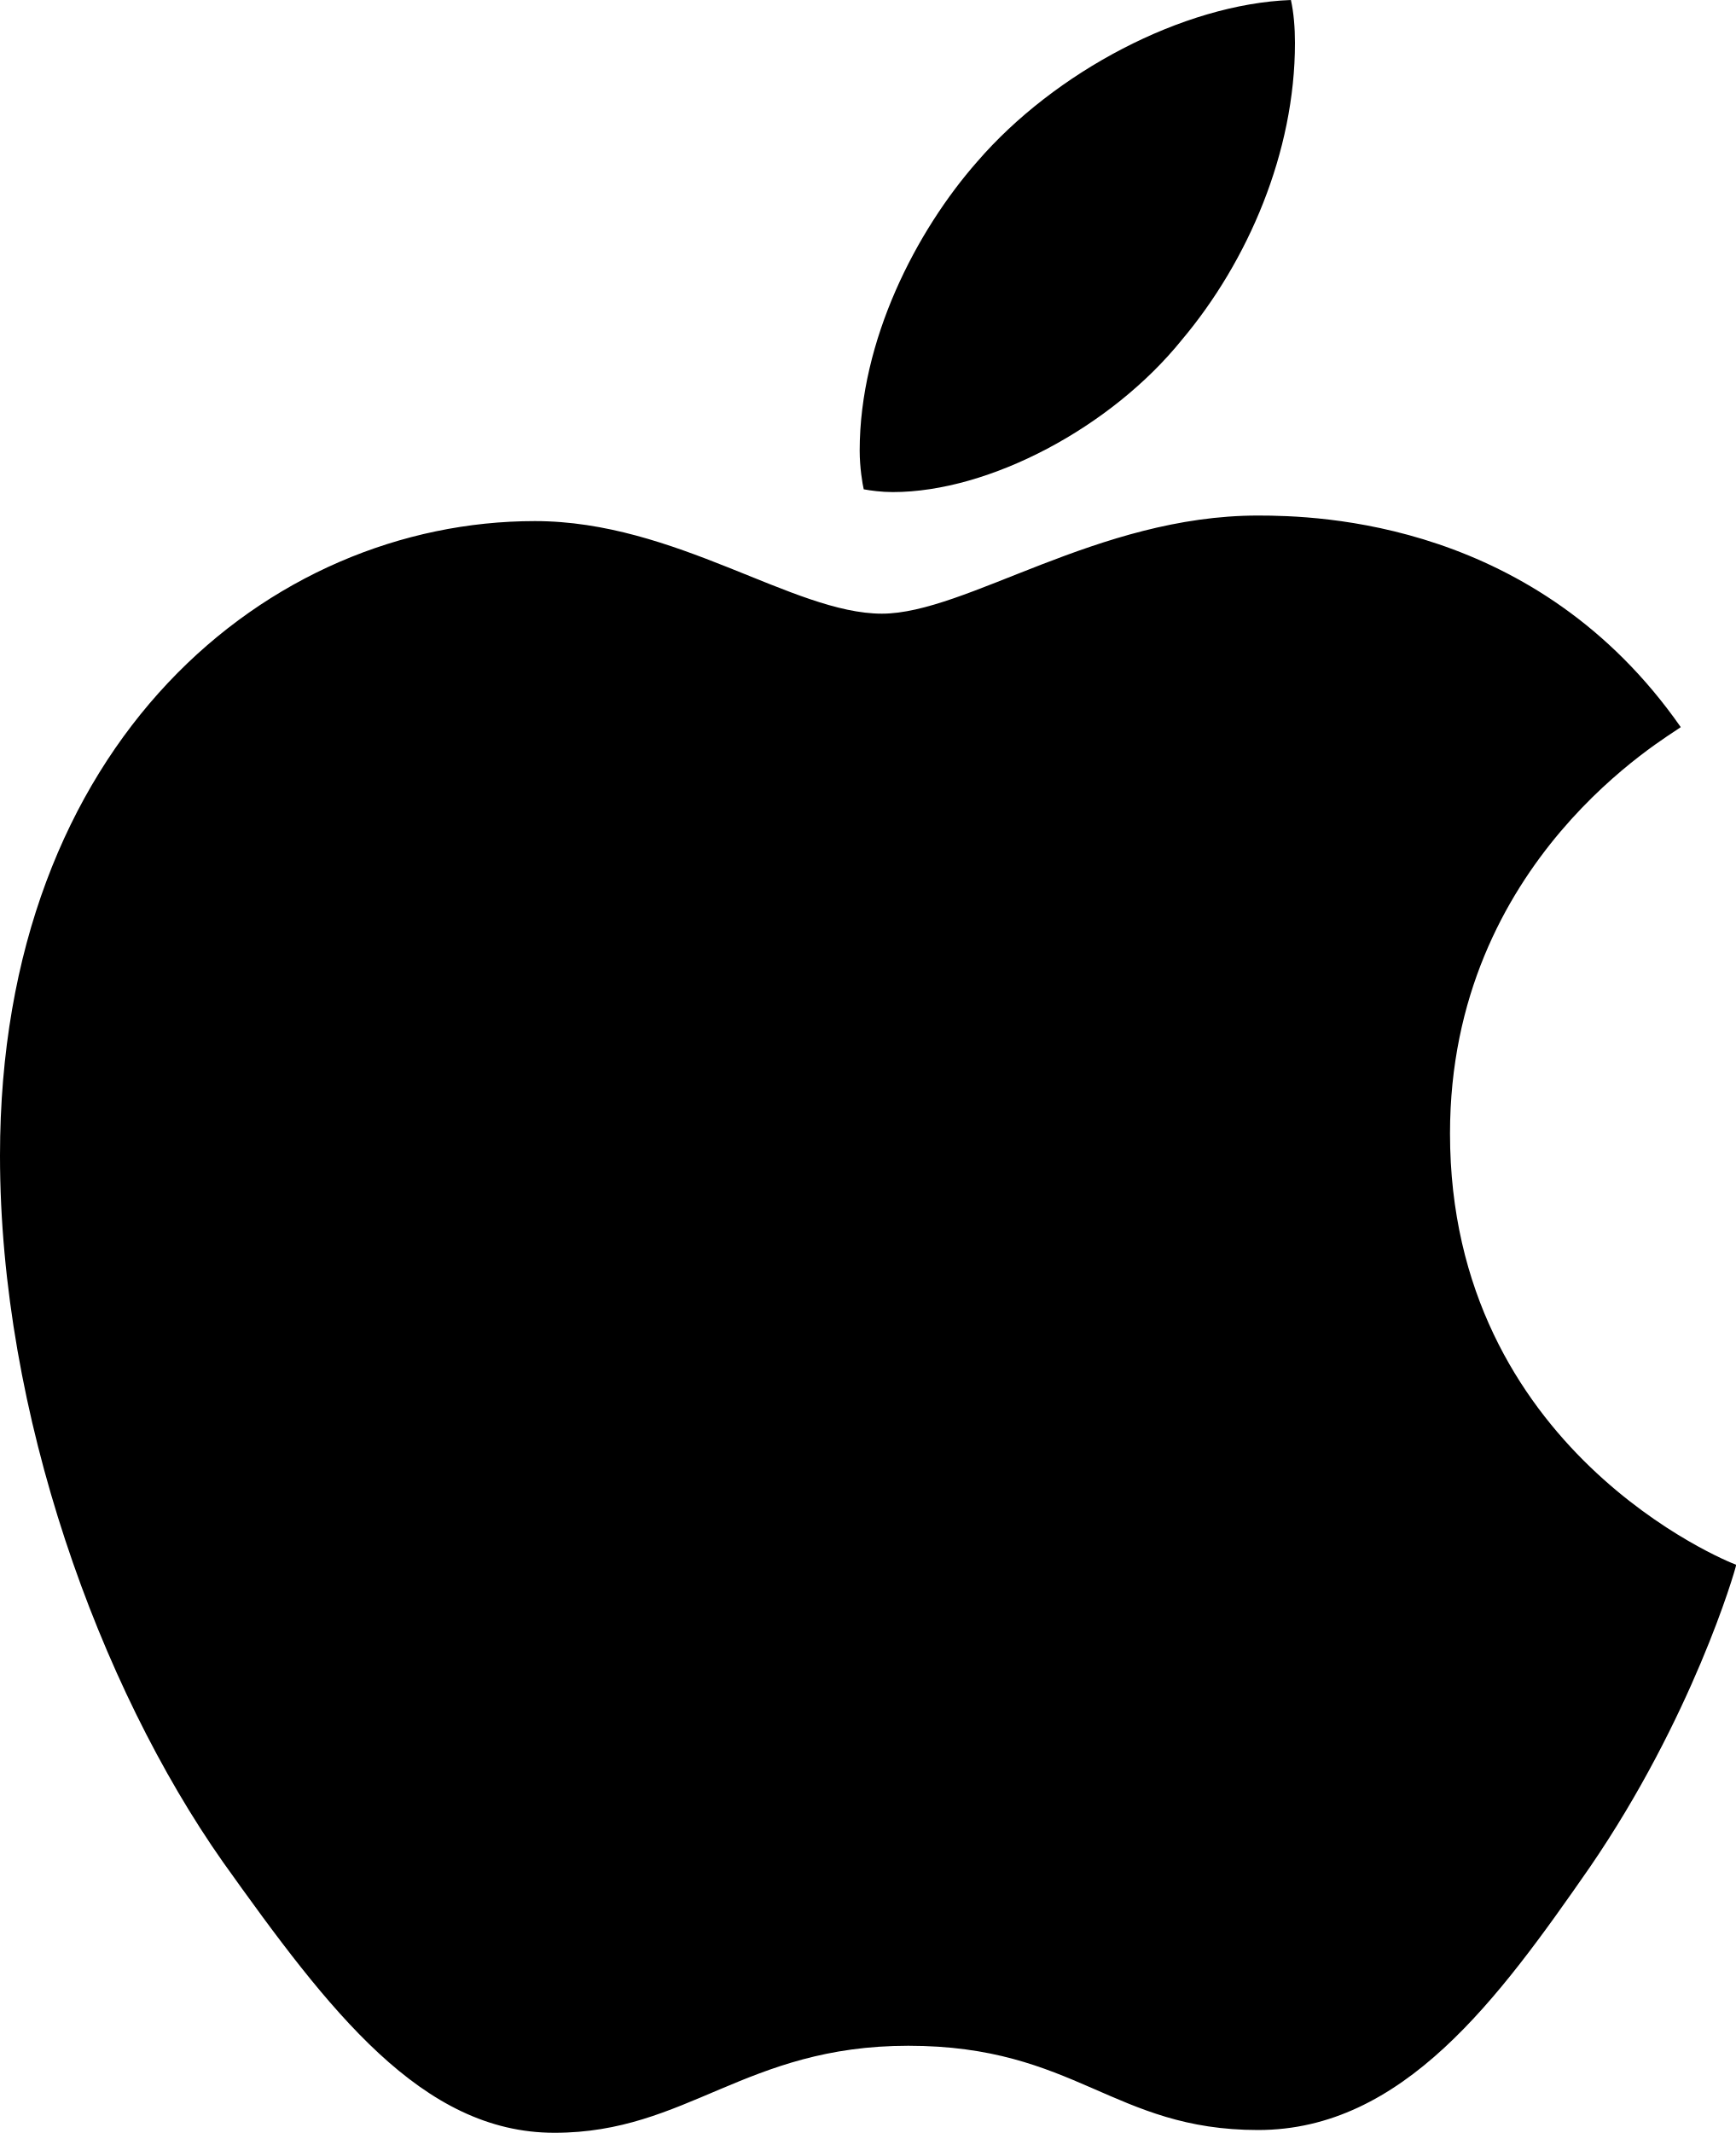
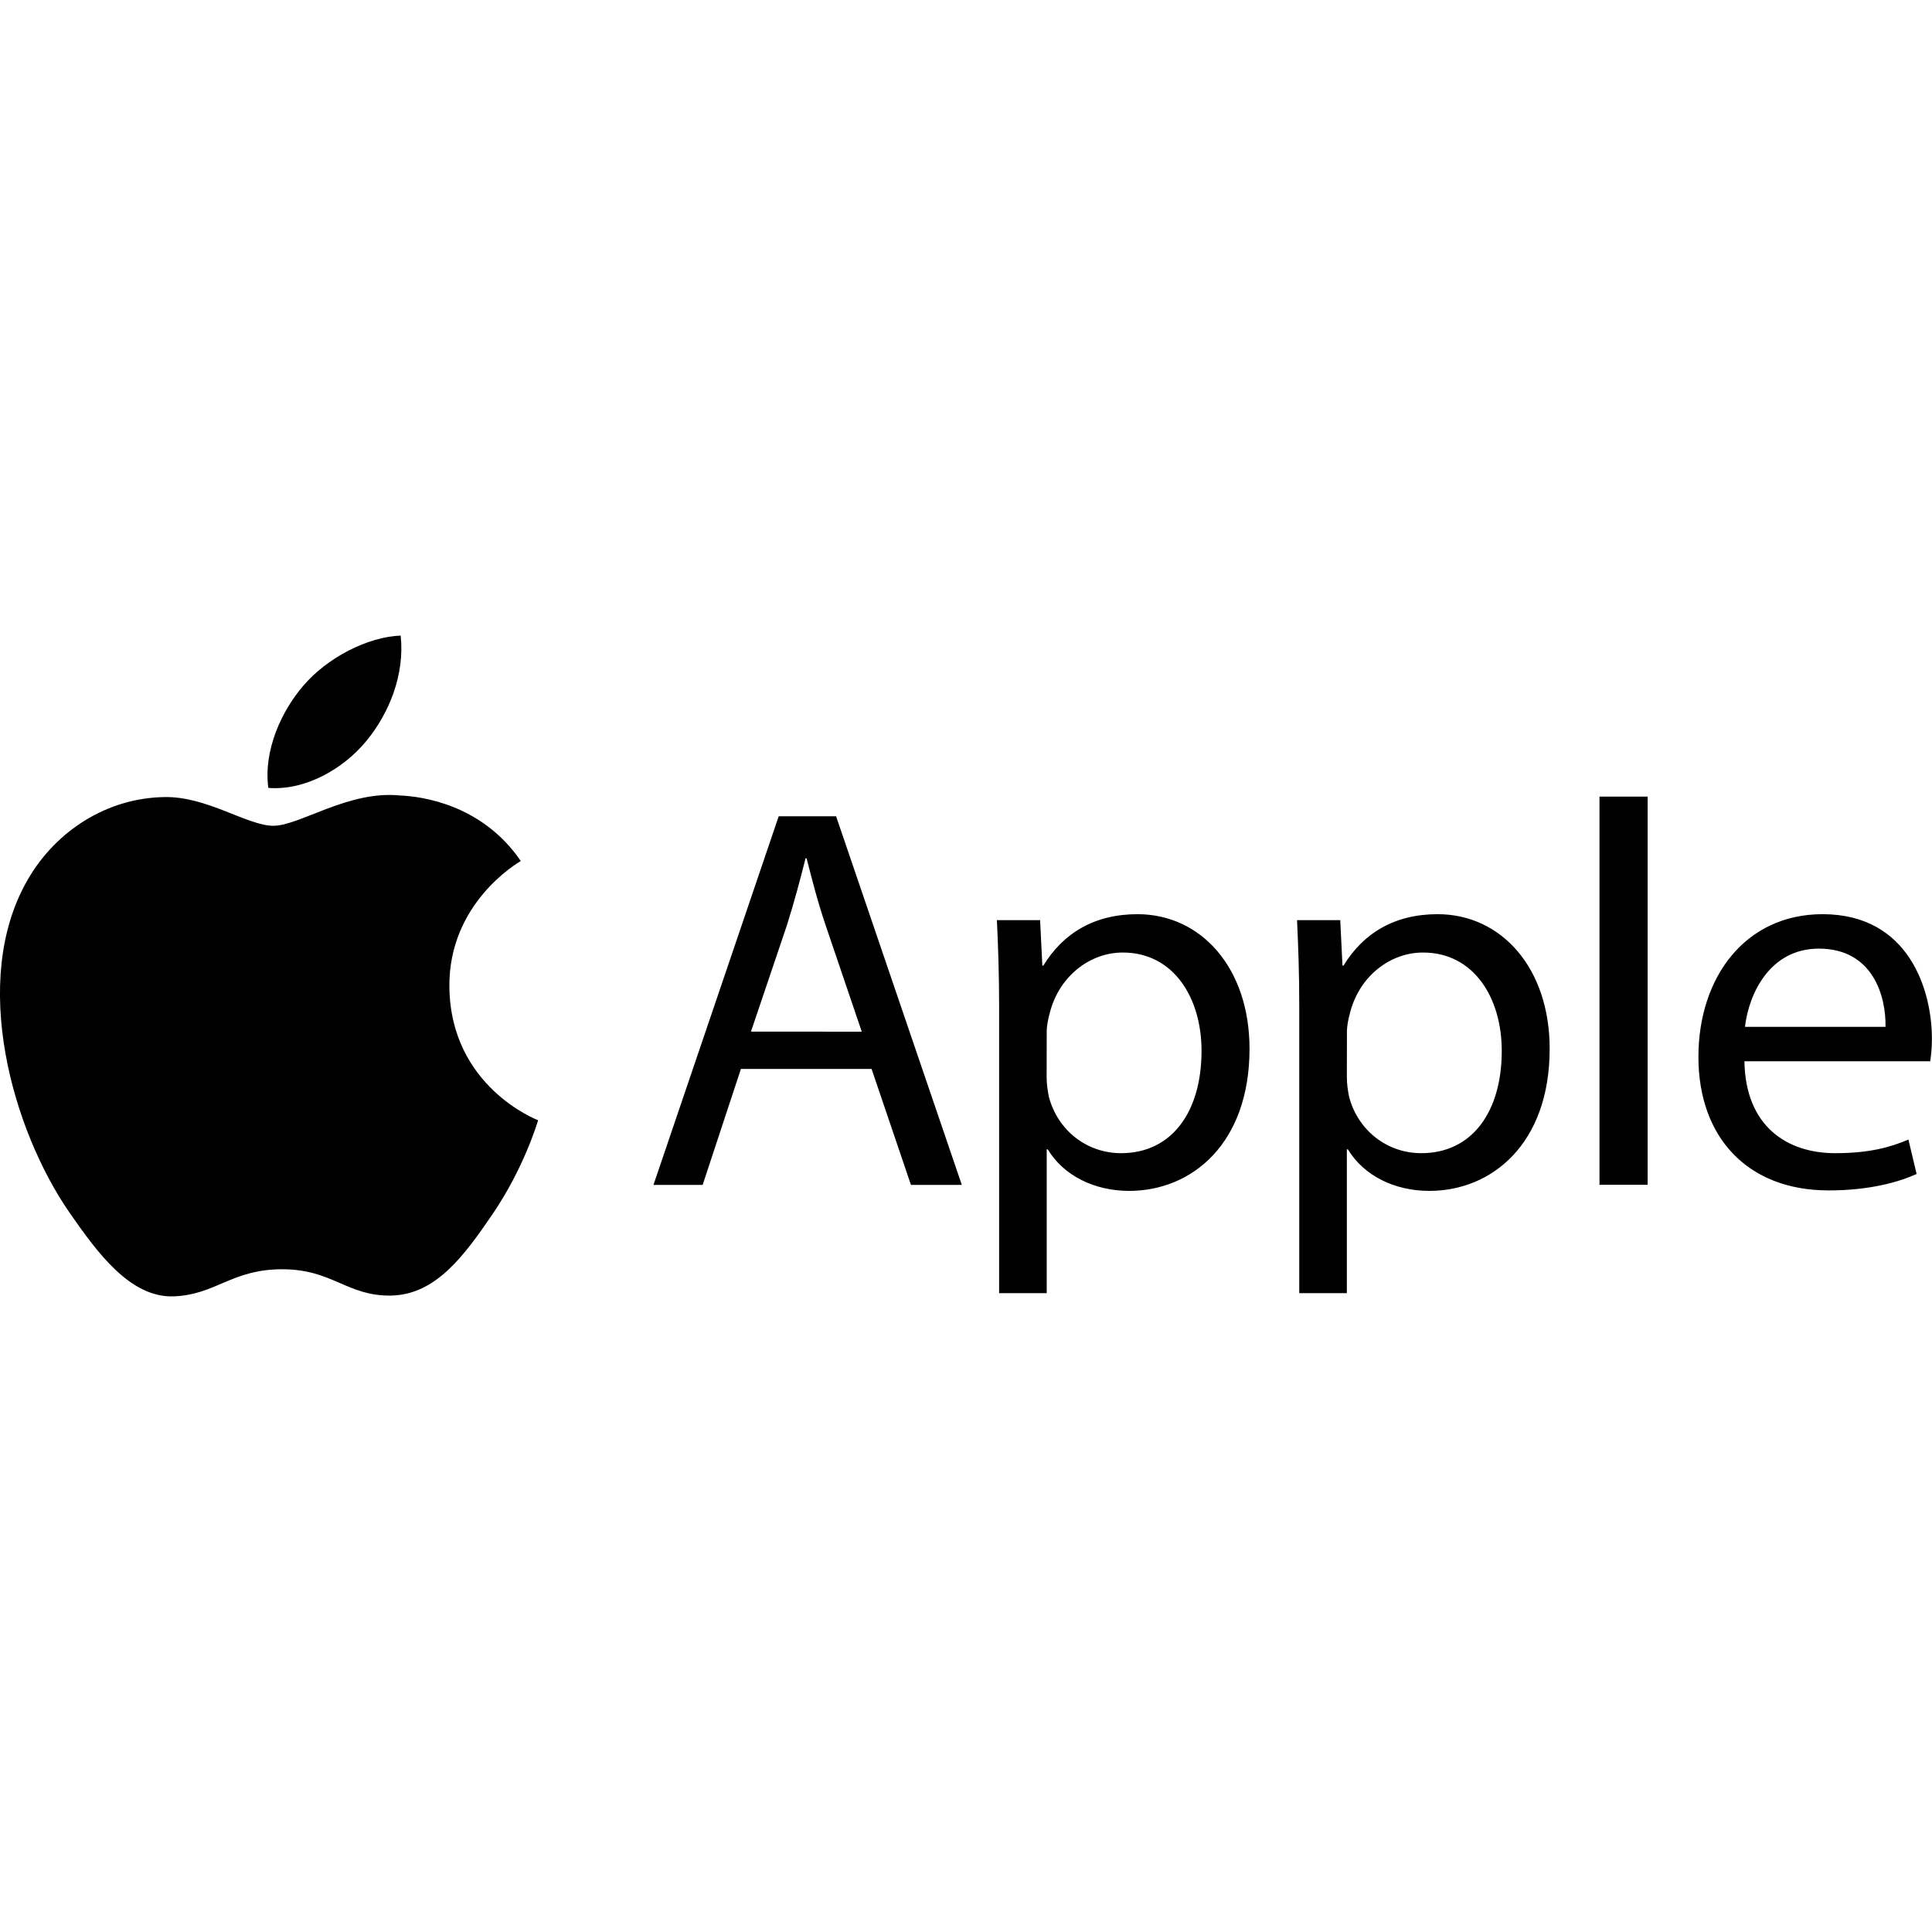
- <svg xmlns="http://www.w3.org/2000/svg" xml:space="preserve" width="814" height="1000">
-   <path d="M788.1 340.9c-5.8 4.5-108.2 62.2-108.2 190.5 0 148.4 130.3 200.9 134.2 202.2-.6 3.2-20.7 71.9-68.7 141.9-42.8 61.6-87.5 123.1-155.5 123.1s-85.5-39.5-164-39.5c-76.5 0-103.7 40.8-165.9 40.8s-105.6-57-155.5-127C46.7 790.7 0 663 0 541.8c0-194.4 126.4-297.5 250.8-297.5 66.1 0 121.2 43.4 162.7 43.4 39.5 0 101.1-46 176.3-46 28.5 0 130.9 2.6 198.3 99.2zm-234-181.5c31.1-36.9 53.1-88.1 53.1-139.3 0-7.1-.6-14.3-1.9-20.1-50.6 1.9-110.8 33.7-147.1 75.8-28.5 32.4-55.1 83.6-55.1 135.5 0 7.8 1.3 15.6 1.9 18.1 3.2.6 8.4 1.3 13.6 1.3 45.4 0 102.5-30.4 135.5-71.3z" />
+ <svg xmlns="http://www.w3.org/2000/svg" fill="#000000" height="800px" width="800px" version="1.1" id="Layer_1" viewBox="0 0 2423.5 829" xml:space="preserve">
+   <path d="M563.7,440.5c-1-104.9,85.7-155.3,89.6-157.7c-48.8-71.3-124.6-81.1-151.6-82.2c-64.5-6.6-125.9,38-158.7,38  s-83.3-37.1-136.8-36c-70.4,1-135.3,40.9-171.6,103.9C-38.4,433.1,16,621.1,87.3,724c34.9,50.3,76.3,107,130.9,104.9  c52.6-2.1,72.4-34,135.8-34s81.3,34,136.8,33c56.5-1.1,92.3-51.4,126.9-101.9C657.5,667.5,674,611,675,608  C673.7,607.5,564.9,565.8,563.7,440.5" />
+   <path d="M459.4,132.4c29-35.1,48.5-83.8,43.2-132.4c-41.7,1.7-92.2,27.8-122.1,62.9c-26.8,31-50.3,80.6-43.9,128.2  C382.9,194.7,430.5,167.4,459.4,132.4 M929.4,543.6l-48,145.5h-61.7l157.1-462.4h72l157.7,462.4h-63.8l-49.4-145.5H929.4z   M1081,496.9l-45.2-133.1c-10.3-30.2-17.1-57.6-24-84.4h-1.3c-6.9,27.4-14.4,55.5-23.3,83.7l-45.2,133.7L1081,496.9z M1253.3,465.4  c0-42.5-1.3-76.9-2.8-108.4h54.2l2.8,57h1.3c24.7-40.5,63.8-64.5,118-64.5c80.3,0,140.6,67.9,140.6,168.8  c0,119.4-72.7,178.3-150.9,178.3c-43.9,0-82.3-19.2-102.2-52.1h-1.3v180.4h-59.7V465.4z M1312.9,553.9c0,9,1.3,17.1,2.8,24.7  c11,41.8,47.3,70.7,90.6,70.7c63.8,0,100.9-52.1,100.9-128.3c0-66.6-35-123.4-98.8-123.4c-41.1,0-79.5,29.5-91.3,74.8  c-2.1,7.5-4.1,16.5-4.1,24.7L1312.9,553.9L1312.9,553.9z M1629.8,465.4c0-42.5-1.3-76.9-2.8-108.4h54.2l2.8,57h1.3  c24.7-40.5,63.8-64.5,118-64.5c80.3,0,140.6,67.9,140.6,168.8c0,119.4-72.7,178.3-150.9,178.3c-43.9,0-82.3-19.2-102.2-52.1h-1.3  v180.4h-59.7V465.4z M1689.5,553.9c0,9,1.3,17.1,2.8,24.7c11,41.8,47.3,70.7,90.6,70.7c63.8,0,100.9-52.1,100.9-128.3  c0-66.6-35-123.4-98.8-123.4c-41.1,0-79.5,29.5-91.3,74.8c-2.1,7.5-4.1,16.5-4.1,24.7L1689.5,553.9L1689.5,553.9z M2006.4,202h60.4  v487h-60.4V202z M2188.2,534c1.3,81.6,53.5,115.3,113.8,115.3c43.2,0,69.3-7.5,91.9-17.1l10.3,43.2c-21.2,9.6-57.6,20.6-110.4,20.6  c-102.2,0-163.3-67.2-163.3-167.4s59-179.1,155.7-179.1c108.4,0,137.2,95.3,137.2,156.4c0,12.4-1.3,21.9-2.1,28.1H2188.2z   M2365.2,490.8c0.7-38.4-15.8-98.1-83.7-98.1c-61.1,0-87.8,56.3-92.6,98.1H2365.2z" />
</svg>
